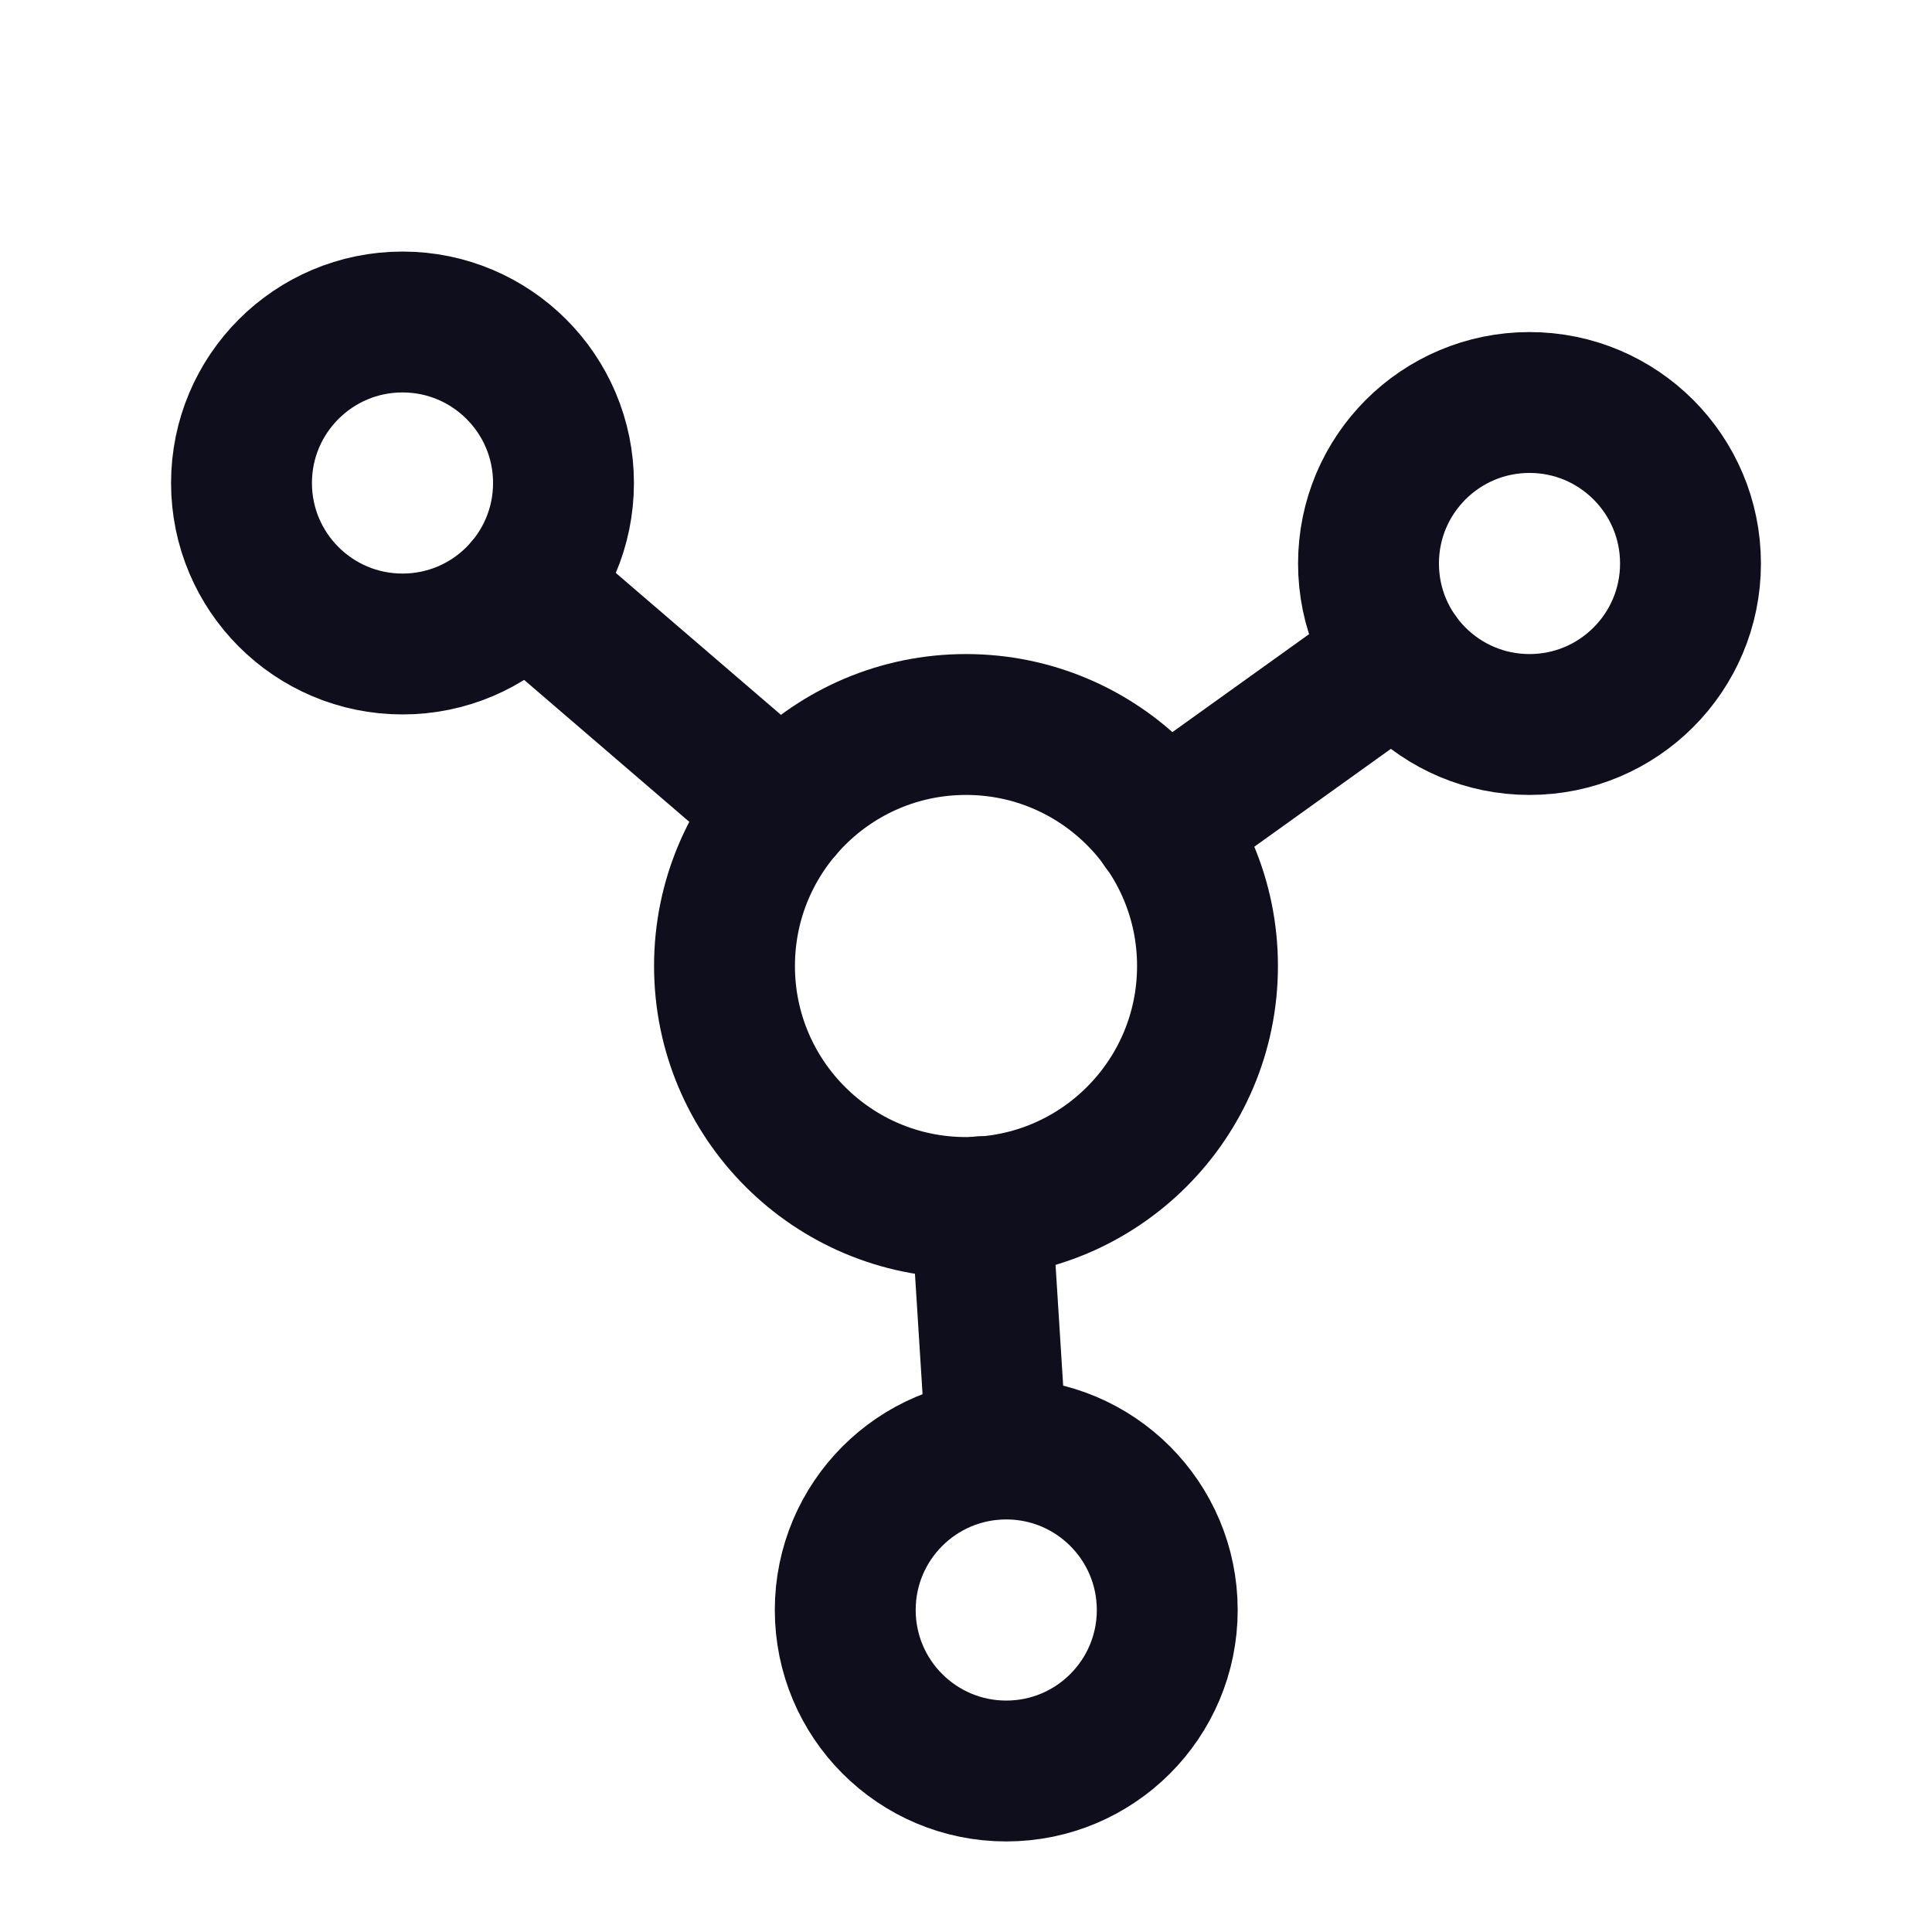
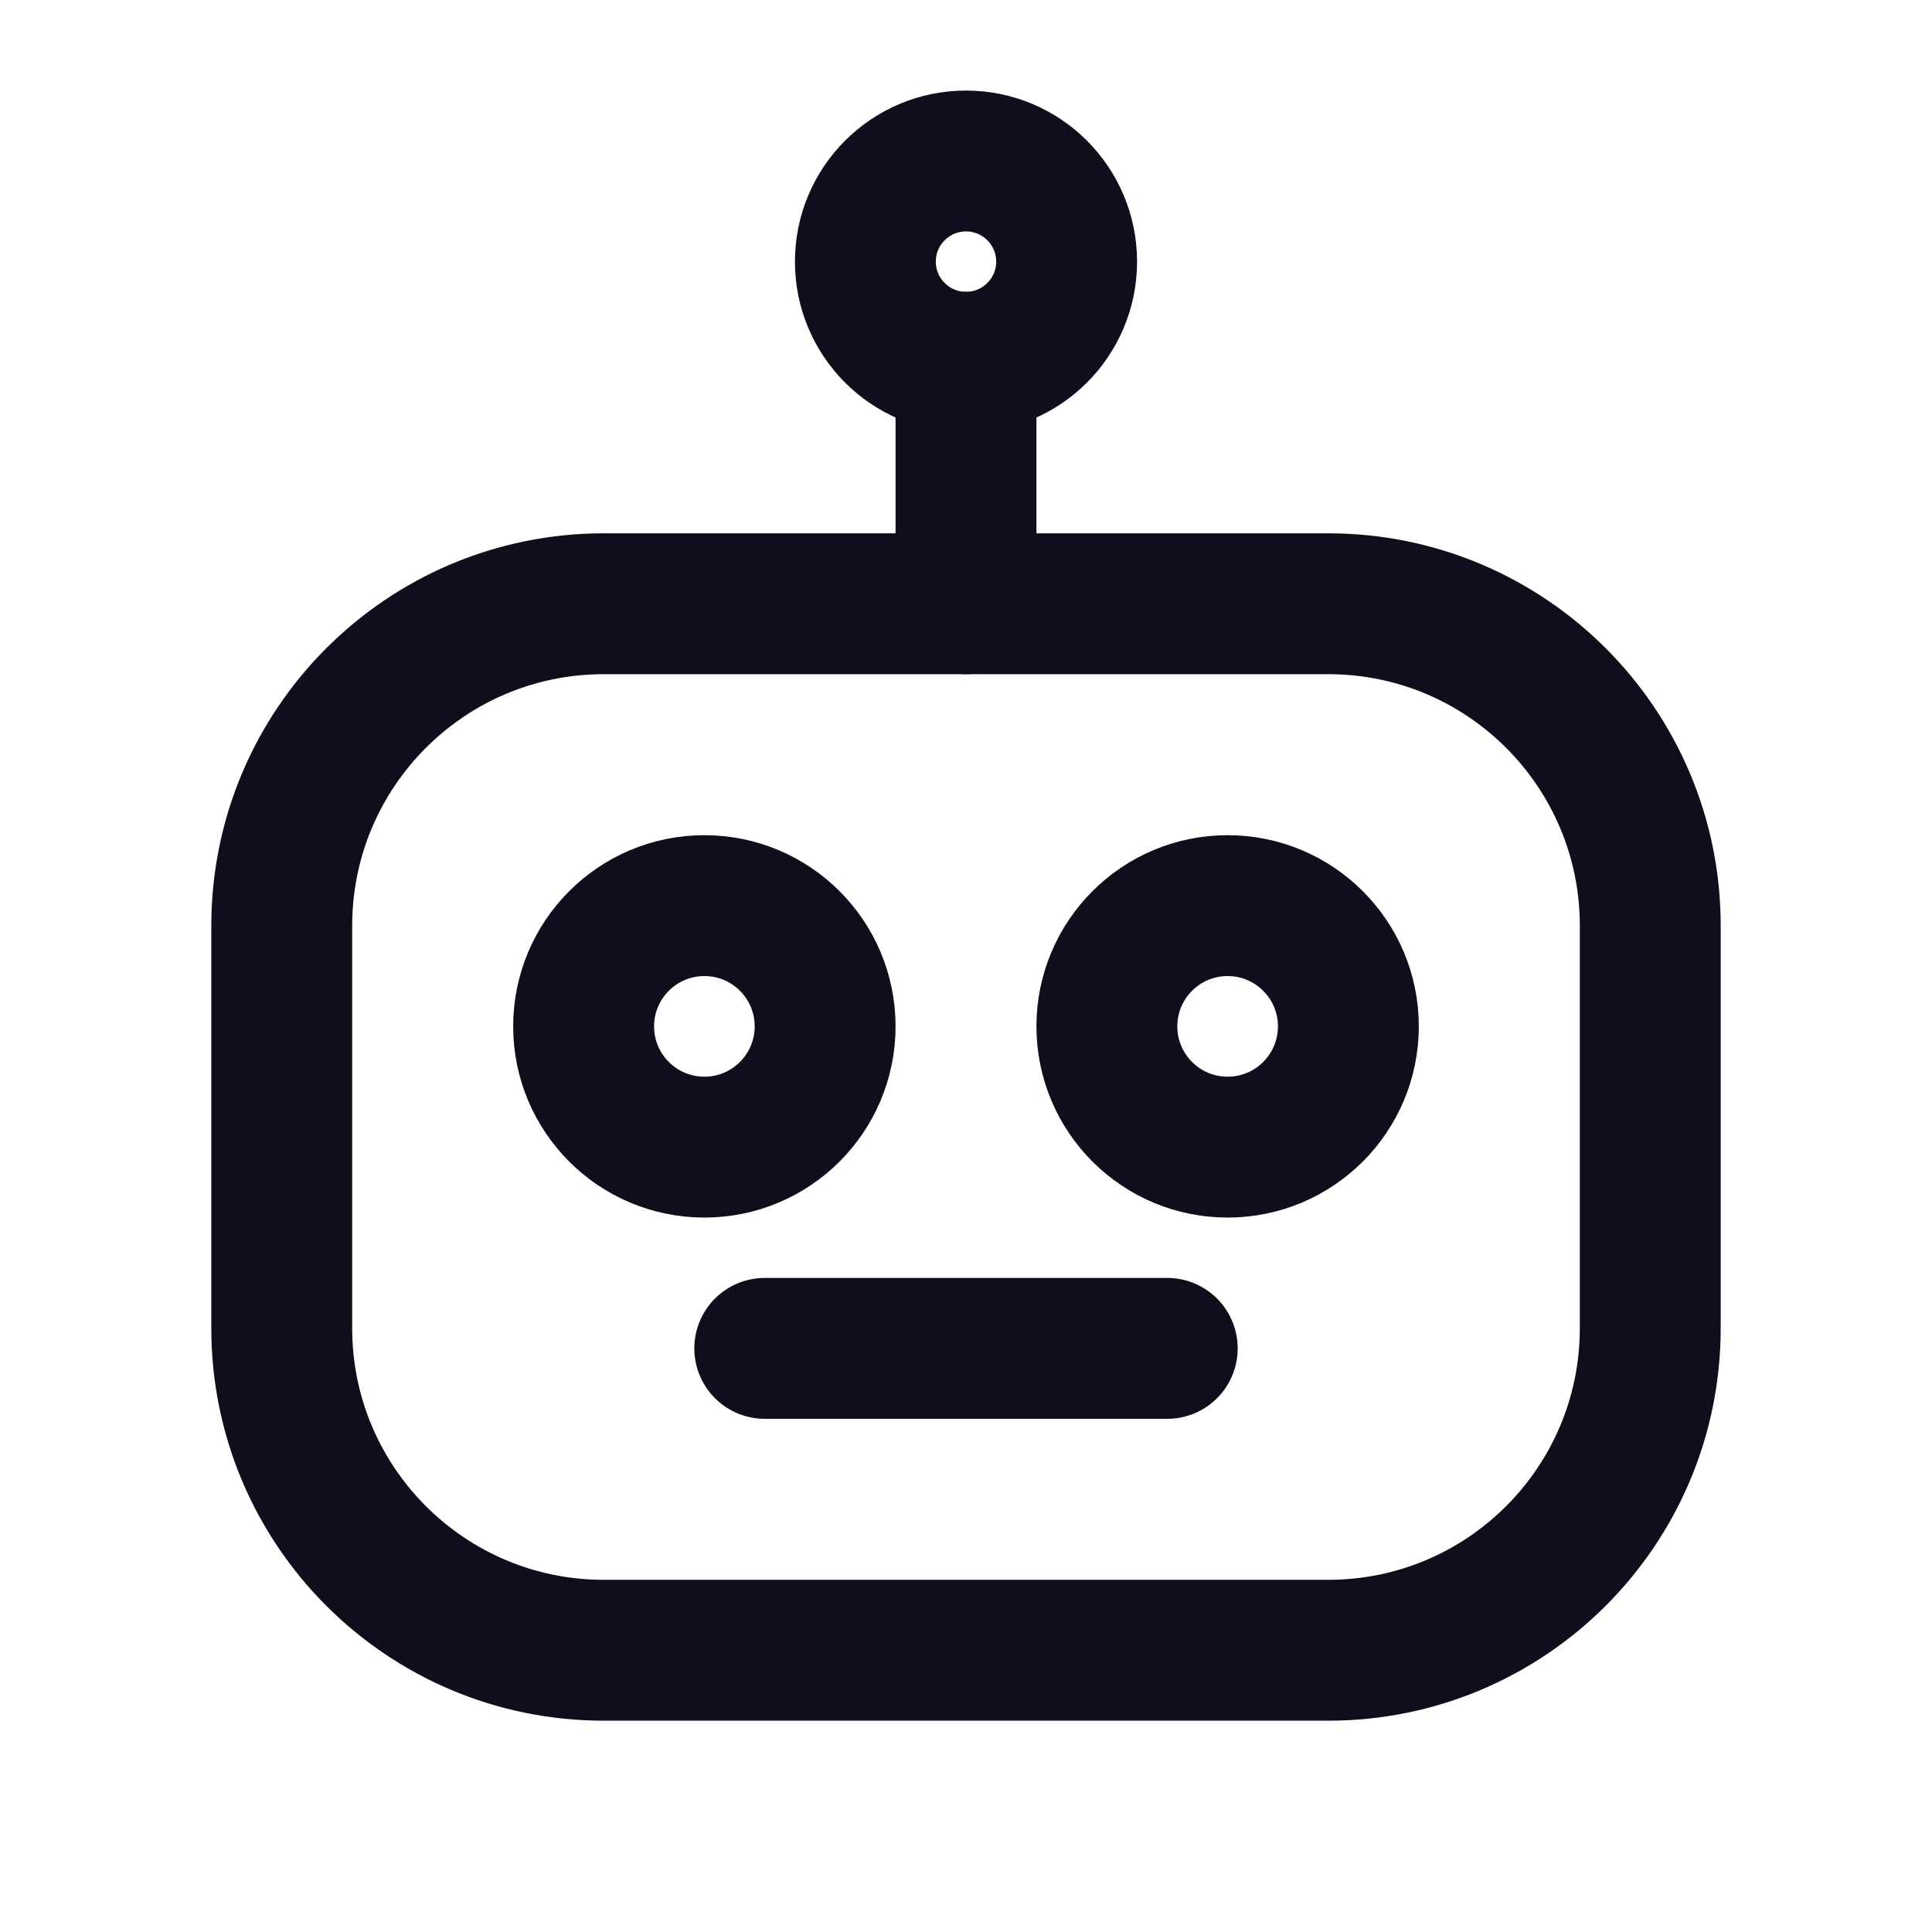
<svg xmlns="http://www.w3.org/2000/svg" viewBox="0 0 24 24" fill="none" stroke="#0e0e1c" stroke-width="1.75" stroke-linecap="round" stroke-linejoin="round">
-   <circle cx="12" cy="12" r="3" />
-   <circle cx="5" cy="6" r="2" />
-   <circle cx="19" cy="7" r="2" />
-   <circle cx="12.5" cy="20" r="2" />
-   <path d="M9.72 10.05 6.52 7.3M14.44 10.26 17.37 8.16M12.19 14.99 12.38 18" />
+   <rect x="3.5" y="7.5" width="17" height="13" rx="4" />
+   <circle cx="12" cy="3.25" r="1.25" />
+   <circle cx="8.75" cy="12.75" r="1.5" />
+   <circle cx="15.25" cy="12.75" r="1.5" />
+   <path d="M12 4.5V7.5M9.5 16.75H14.5" />
</svg>
